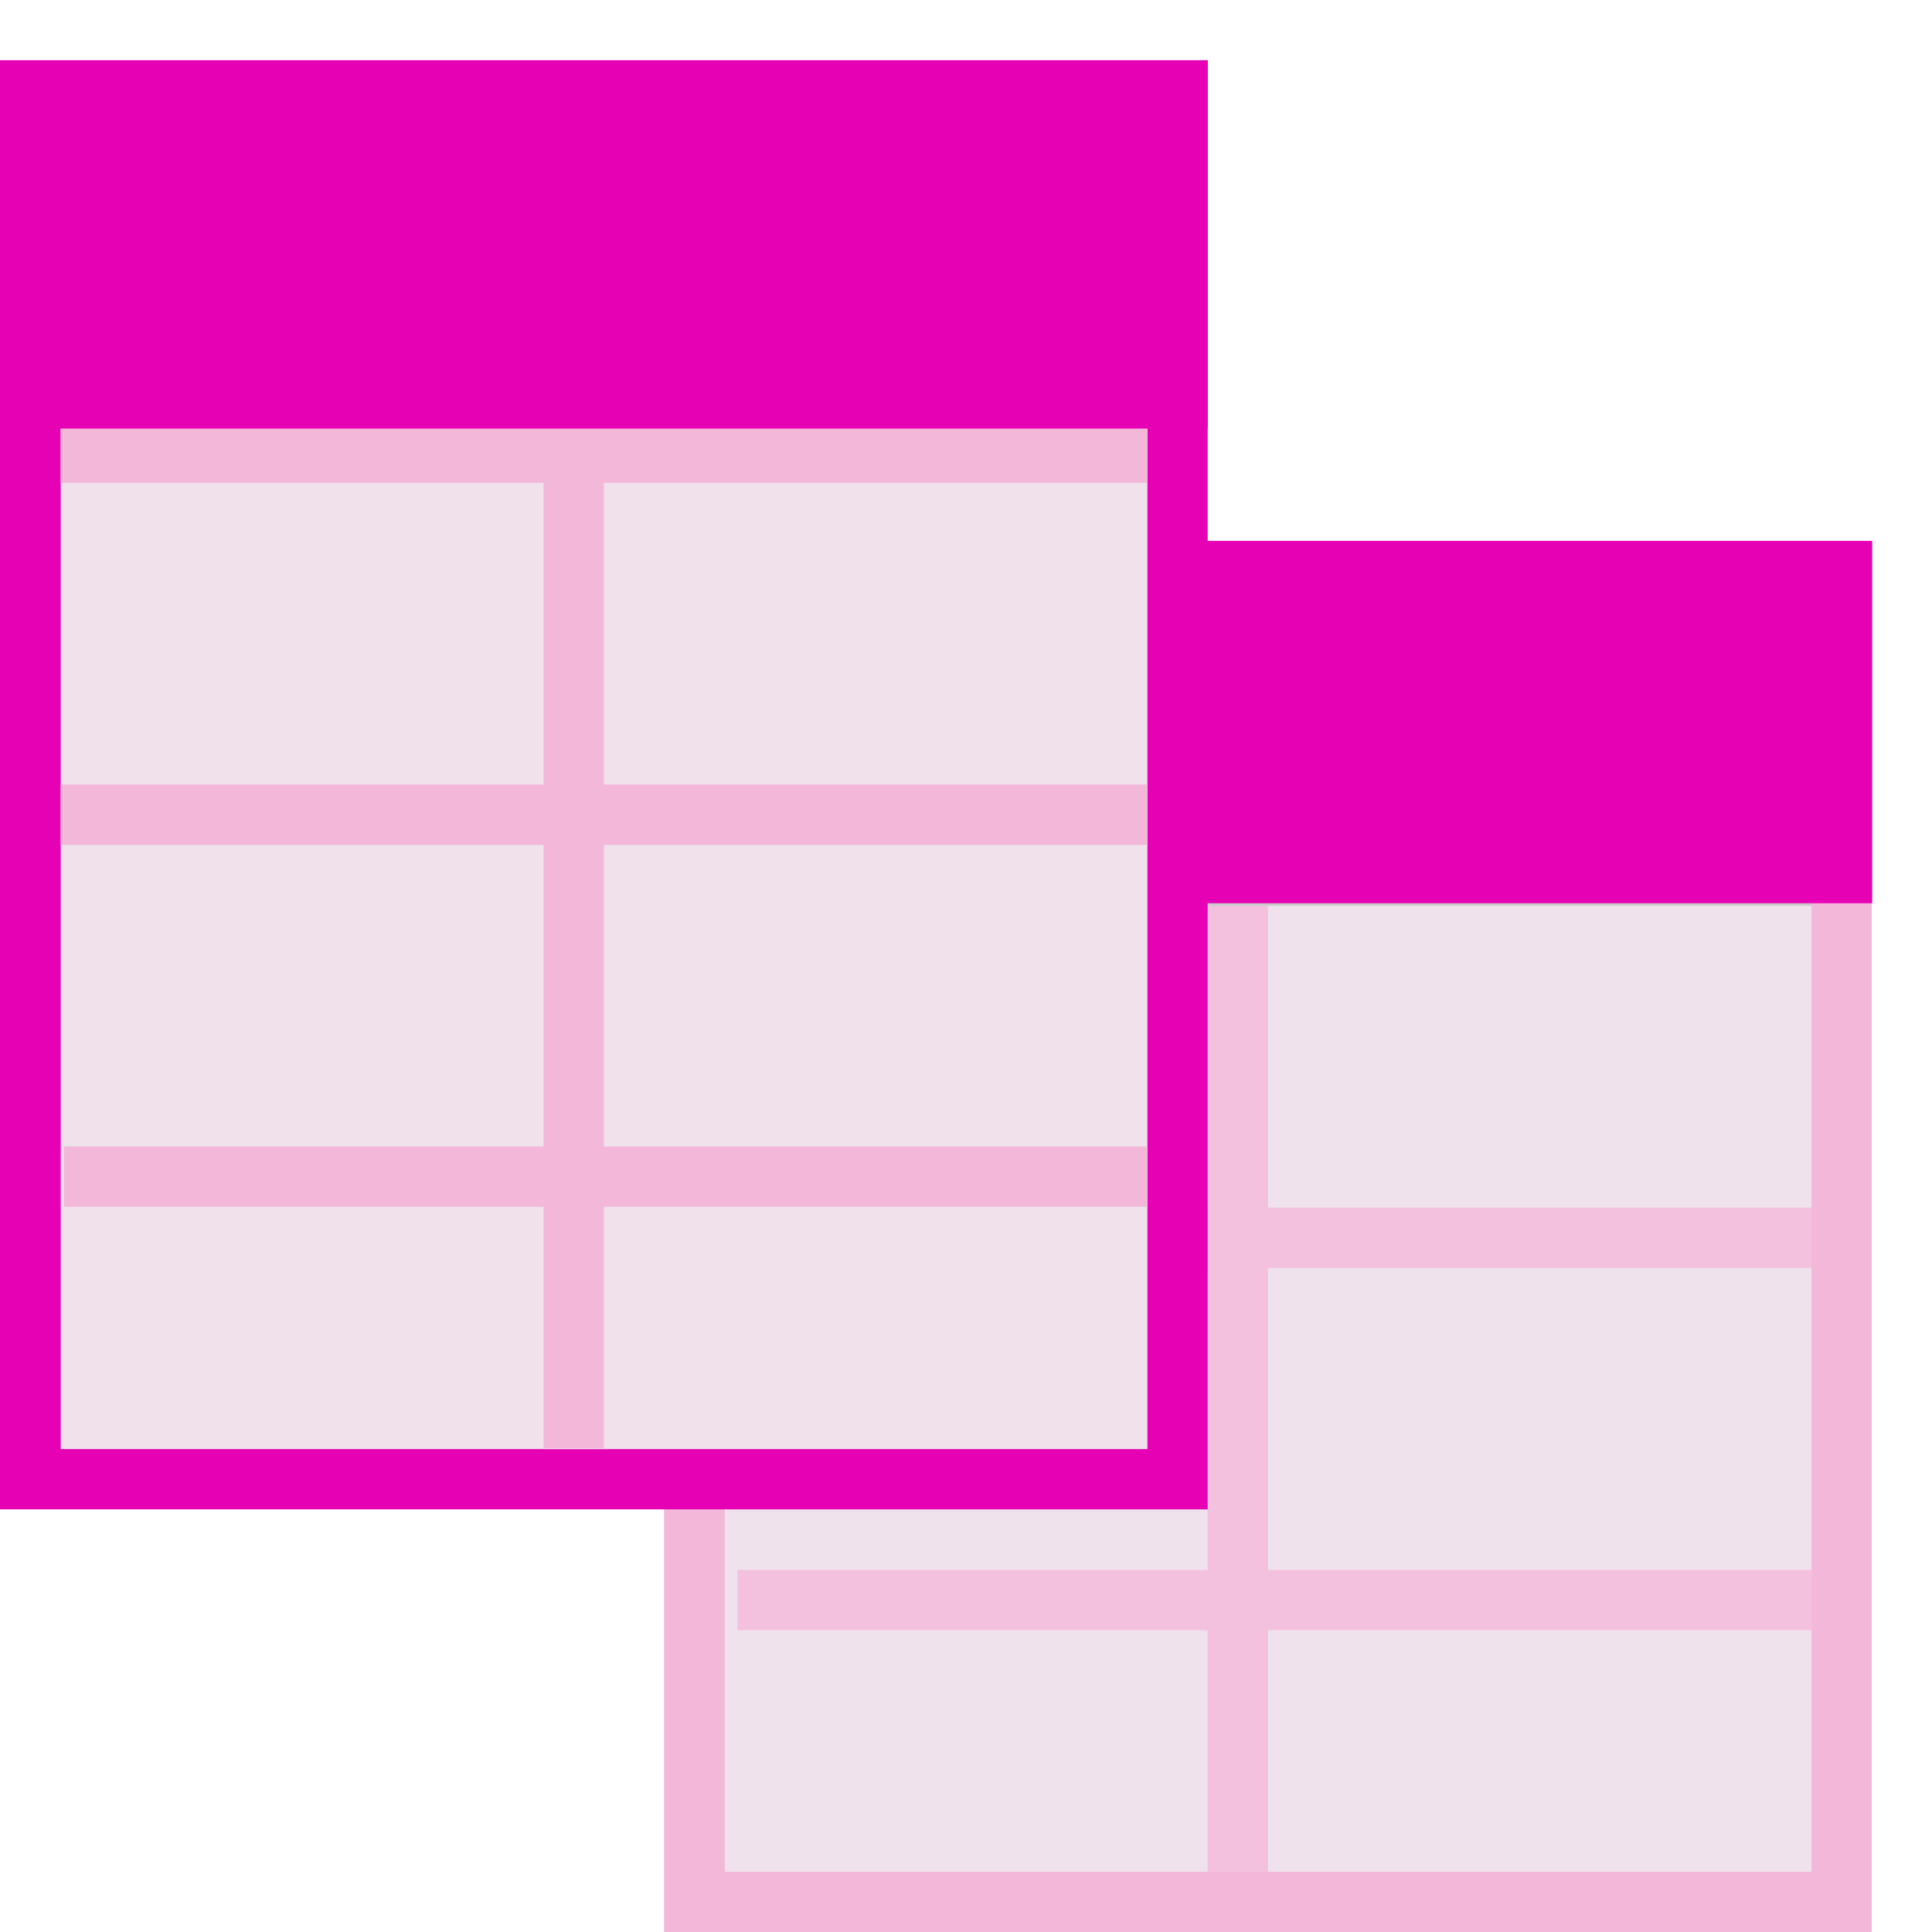
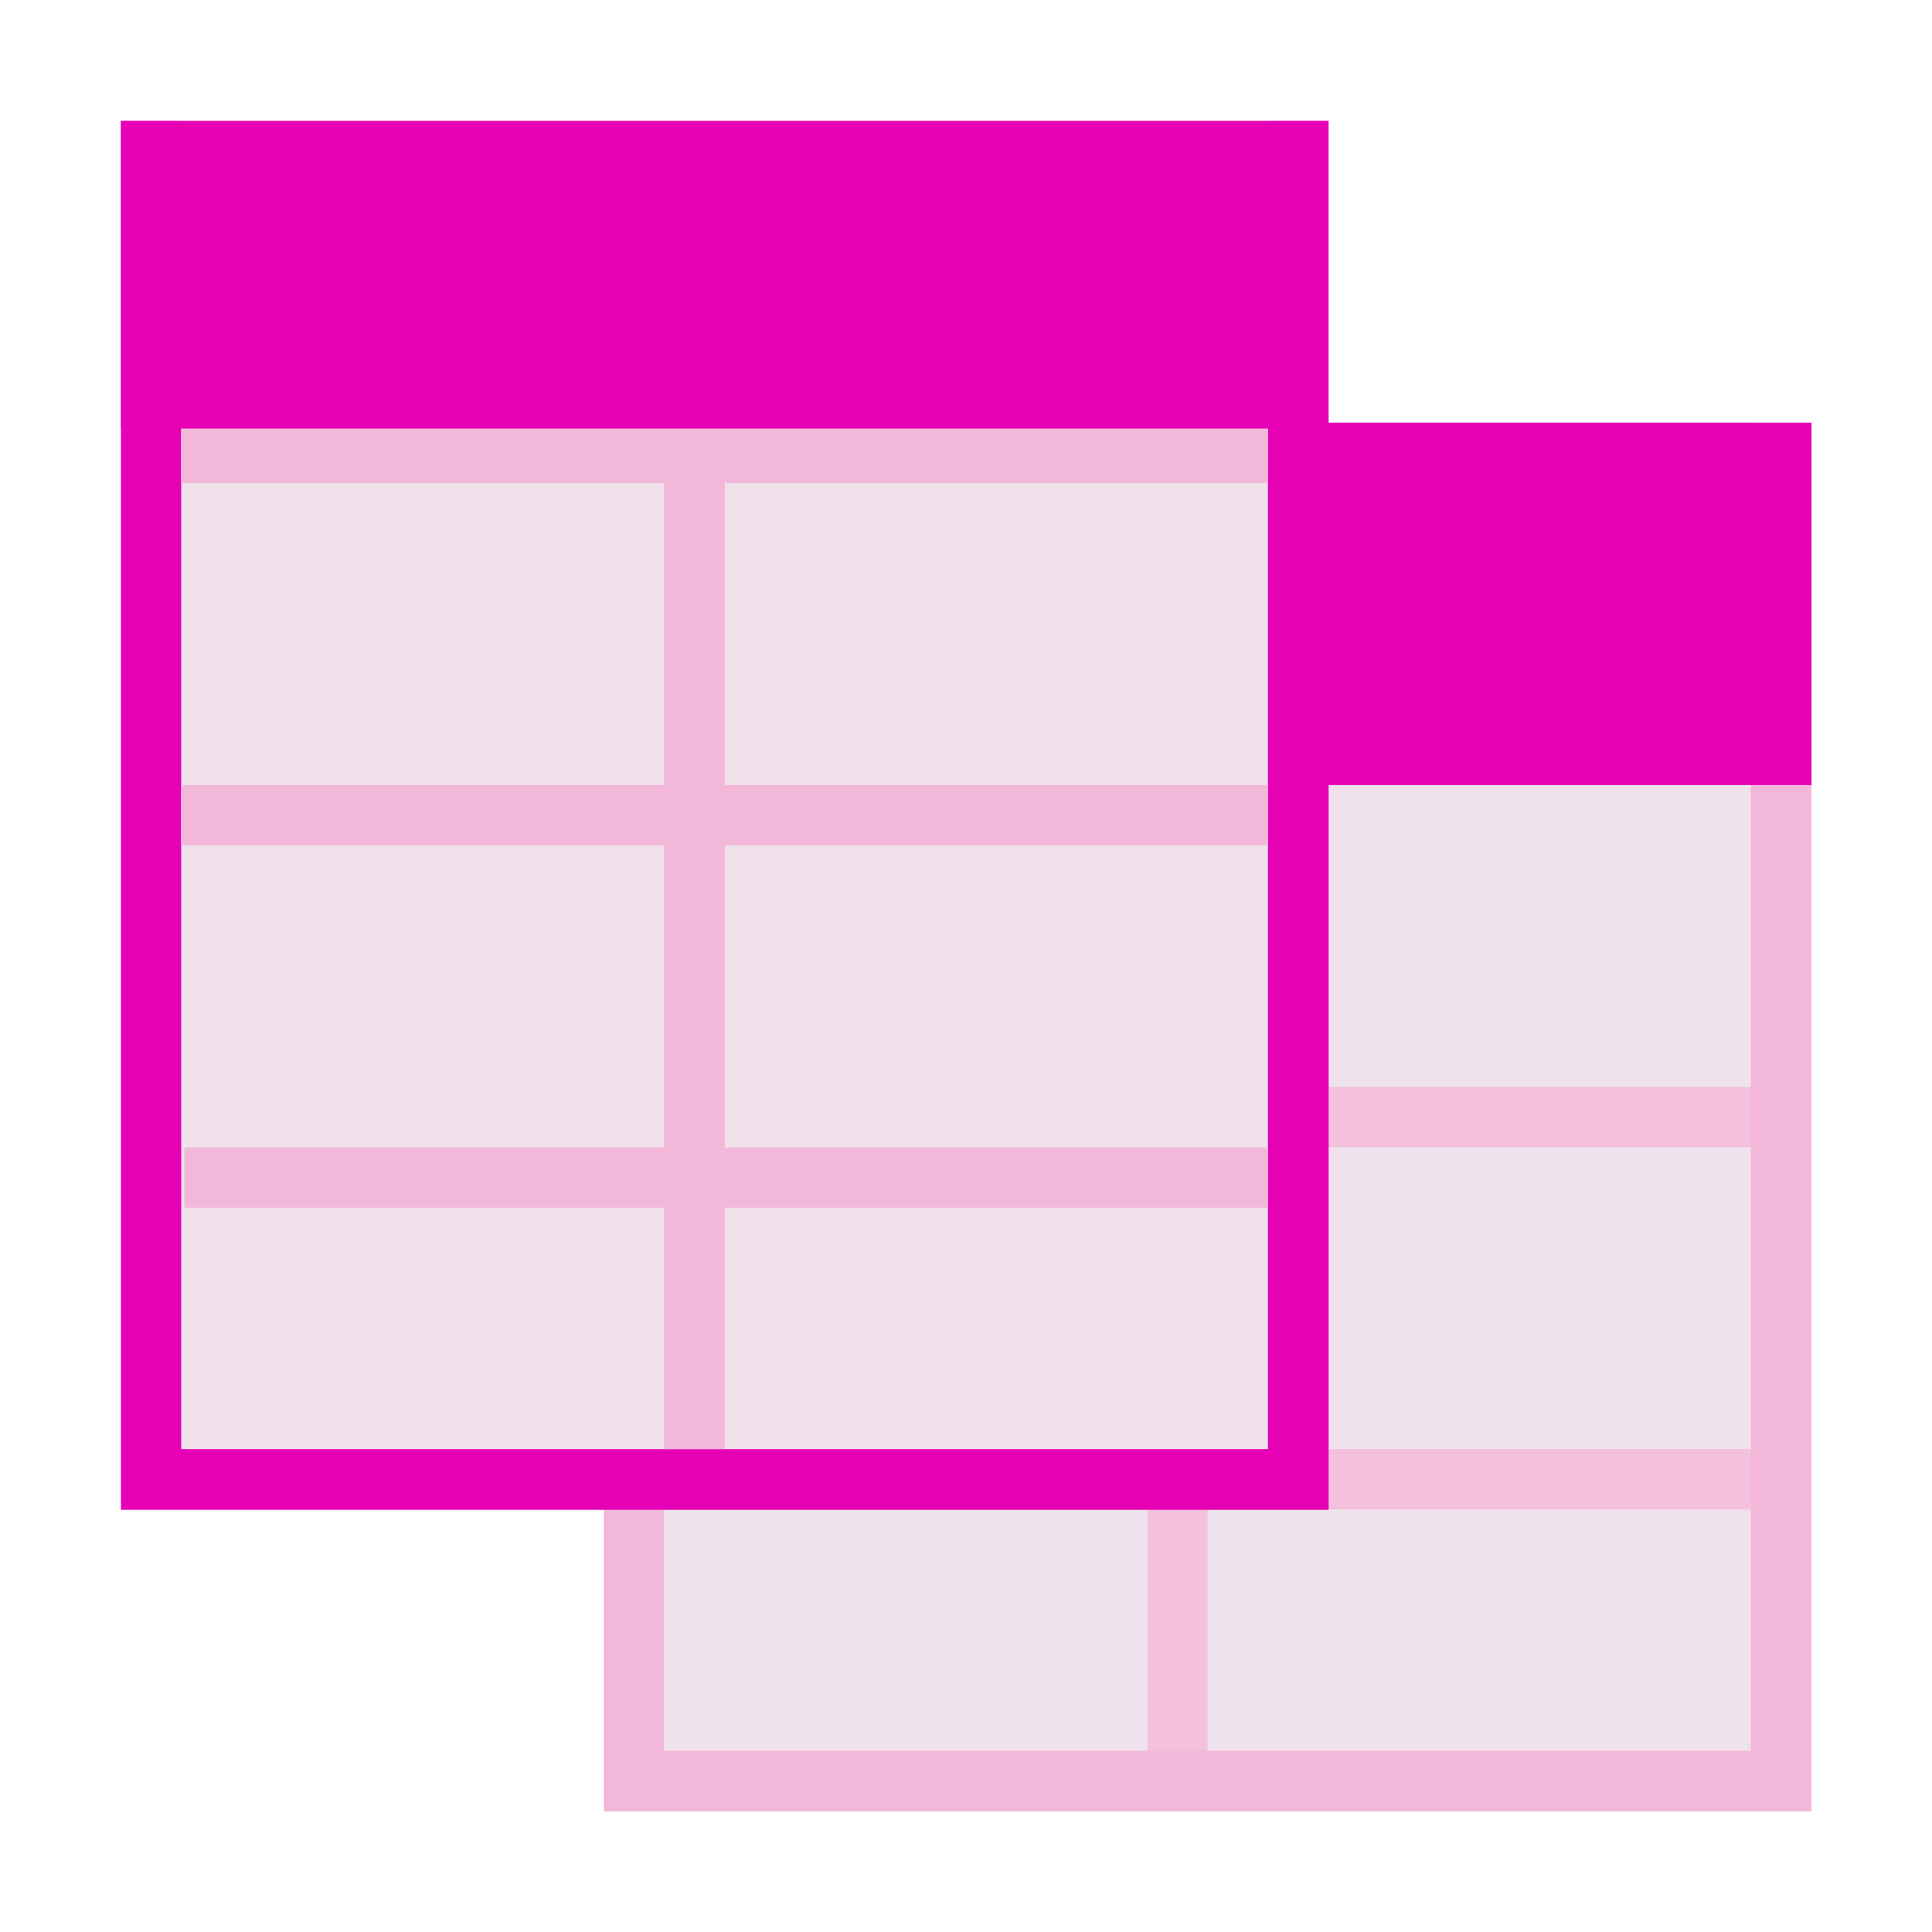
<svg xmlns="http://www.w3.org/2000/svg" xmlns:xlink="http://www.w3.org/1999/xlink" height="16" viewBox="0 0 4.233 4.233" width="16" id="svg2" version="1.1">
  <defs id="defs96" />
  <linearGradient id="a" gradientTransform="matrix(-.5158369 0 0 -1.092359 32.01817 330.4845)" gradientUnits="userSpaceOnUse" x1="-5.58" x2="41.948" xlink:href="#k" y1="297.742" y2="264.272" />
  <linearGradient id="b" gradientTransform="matrix(.1824713 0 0 .4036017 .328448 -6.909548)" gradientUnits="userSpaceOnUse" x1="56" x2="60" y1="35.742" y2="19.742">
    <stop offset="0" stop-color="#1f620a" id="stop6" />
    <stop offset="1" stop-color="#3d9c10" stop-opacity=".949" id="stop8" />
  </linearGradient>
  <linearGradient id="c" gradientTransform="matrix(.1642241 0 0 .4036017 13.10144 1.449491)" gradientUnits="userSpaceOnUse" x1="56" x2="55.556" xlink:href="#b" y1="35.742" y2="27.875" />
  <linearGradient id="d" gradientTransform="matrix(-.5158369 0 0 -1.092359 20.37651 323.0762)" gradientUnits="userSpaceOnUse" x1="-5.58" x2="41.948" xlink:href="#k" y1="297.742" y2="264.272" />
  <linearGradient id="e" gradientTransform="matrix(.1824713 0 0 .4036017 .328448 -6.909548)" gradientUnits="userSpaceOnUse" x1="56" x2="56.2" xlink:href="#b" y1="35.742" y2="30.231" />
  <linearGradient id="f" gradientTransform="matrix(.2645833 0 0 .2645833 -41.77003 -21.66169)" gradientUnits="userSpaceOnUse" x1="121.871" x2="121.871" y1="-34.455" y2="101.93">
    <stop offset="0" stop-color="#fff" id="stop14" />
    <stop offset="1" stop-color="#555" id="stop16" />
  </linearGradient>
  <linearGradient id="g" gradientUnits="userSpaceOnUse" x1="64" x2="64" xlink:href="#f" y1="-40" y2="104" />
  <linearGradient id="h" gradientUnits="userSpaceOnUse" x1="96" x2="96" xlink:href="#f" y1="-24" y2="120" />
  <linearGradient id="i" gradientTransform="matrix(2.503428 0 0 .8282814 -149.4996 -31.32058)" gradientUnits="userSpaceOnUse" x1="46.048" x2="46.048" y1="128.017" y2="16.62">
    <stop offset="0" stop-color="#f2fdeb" id="stop21" />
    <stop offset="1" stop-color="#c8ffa5" id="stop23" />
  </linearGradient>
  <linearGradient id="j" gradientUnits="userSpaceOnUse" x1="7.214" x2="7.214" y1="23.291" y2="-44.456">
    <stop offset="0" stop-color="#5ca524" id="stop26" />
    <stop offset="1" stop-color="#58a11e" stop-opacity=".986" id="stop28" />
  </linearGradient>
  <linearGradient id="k" gradientTransform="matrix(-.5158369 0 0 -1.092359 20.37651 586.2095)" gradientUnits="userSpaceOnUse" x1="-5.58" x2="41.948" y1="297.742" y2="264.272">
    <stop offset="0" stop-color="#cccdcf" id="stop31" />
    <stop offset=".114" stop-color="#e0e0e1" id="stop33" />
    <stop offset=".203" stop-color="#f2f2f2" id="stop35" />
    <stop offset=".215" stop-color="#fafafa" id="stop37" />
    <stop offset=".215" stop-color="#fff" id="stop39" />
    <stop offset=".632" stop-color="#fafafa" id="stop41" />
    <stop offset=".845" stop-color="#ebecec" id="stop43" />
    <stop offset="1" stop-color="#e1e2e3" id="stop45" />
  </linearGradient>
  <filter id="l" color-interpolation-filters="sRGB" height="1.026" width="1.022" x="-.011" y="-.013">
    <feGaussianBlur stdDeviation=".12" id="feGaussianBlur48" />
  </filter>
  <filter id="m" color-interpolation-filters="sRGB" height="1.132" width="1.11" x="-.055" y="-.066">
    <feGaussianBlur stdDeviation=".6" id="feGaussianBlur51" />
  </filter>
  <filter id="n" color-interpolation-filters="sRGB" height="1.053" width="1.044" x="-.022" y="-.026">
    <feGaussianBlur stdDeviation=".24" id="feGaussianBlur54" />
  </filter>
-   <g id="g4906">
-     <rect y="1.191" x="1.455" height="3.043" width="2.646" id="rect4325" style="opacity:1;fill:#f3b7d9;fill-opacity:1;fill-rule:nonzero;stroke:none;stroke-width:0.25;stroke-linecap:round;stroke-linejoin:round;stroke-miterlimit:4;stroke-dasharray:none;stroke-dashoffset:0;stroke-opacity:1" />
-     <path d="m 3.969,4.101 -2.381,0 0,-2.91 2.381,0 z" id="path106" style="opacity:0.99;fill:#f0e3ec;stroke-width:0.711" />
-     <g transform="matrix(0.125,0,0,0.125,1.322916,-31.96562)" id="g110" style="fill:#cacaca">
-       <path d="m 84,36 0,44 -32,0 0,4 32,0 0,20 -31.143,0 0,4 L 84,108 l 0,16 4,0 0,-16 36,0 0,-4 -36,0 0,-20 36,0 0,-4 -36,0 0,-44 z" transform="matrix(0.2645833,0,0,0.2645833,-11.64167,255.725)" id="path112" style="opacity:0.78;fill:#f3b7d9;stroke-width:3.398" />
-       <path d="m 21.167,270.542 0,1.058 -19.05,0 0,-1.058 z" id="path114" style="stroke-width:0.866" />
-     </g>
-     <path d="m 1.588,1.185 2.514,0 0,0.794 -2.514,0 z" id="path116" style="fill:#e602b4;stroke-width:0.257" />
-     <rect rx="0" y="0.132" x="-1.1538604e-07" height="3.175" width="2.646" id="rect4323" style="opacity:1;fill:#e602b4;fill-opacity:1;fill-rule:nonzero;stroke:none;stroke-width:0.25;stroke-linecap:round;stroke-linejoin:round;stroke-miterlimit:4;stroke-dasharray:none;stroke-dashoffset:0;stroke-opacity:1" />
-     <path d="m 2.514,3.175 -2.381,0 0,-2.91 2.381,0 z" id="path126" style="opacity:0.99;fill:#f0e3ec;stroke-width:0.711" />
-     <path d="m 1.191,0.265 0,0.661 -1.058,0 0,0.132 1.058,0 0,0.661 -1.058,0 0,0.132 1.058,0 0,0.661 -1.051,0 0,0.132 1.051,0 0,0.529 0.132,0 0,-0.529 1.191,0 0,-0.132 -1.191,0 0,-0.661 1.191,0 0,-0.132 -1.191,0 0,-0.661 1.191,0 0,-0.132 -1.191,0 0,-0.661 z" id="path130" style="fill:#f3b7d9;stroke-width:3.398" />
-     <path d="m -1.3e-7,0.132 2.646,0 0,0.807 -2.646,0 z" id="path132" style="fill:#e602b4;stroke-width:0.271" />
+   <rect style="opacity:1;fill:#f3b7d9;fill-opacity:1;fill-rule:nonzero;stroke:none;stroke-width:0.25;stroke-linecap:round;stroke-linejoin:round;stroke-miterlimit:4;stroke-dasharray:none;stroke-dashoffset:0;stroke-opacity:1" id="rect4325-3" width="2.646" height="3.043" x="1.323" y="0.926" />
+   <path style="opacity:0.99;fill:#f0e3ec;stroke-width:0.711" id="path106" d="M 3.836,3.836 H 1.455 V 0.926 h 2.381 z" />
+   <g style="fill:#cacaca" id="g110" transform="matrix(0.125,0,0,0.125,1.190625,-32.23021)">
+     <path style="opacity:0.78;fill:#f3b7d9;stroke-width:3.398" id="path112" transform="matrix(0.2645833,0,0,0.2645833,-11.64167,255.725)" d="M 84,36 V 80 H 52 v 4 h 32 v 20 H 52.857 v 4 H 84 v 16 h 4 v -16 h 36 v -4 H 88 V 84 h 36 V 80 H 88 V 36 Z" />
+     <path style="stroke-width:0.866" id="path114" d="m 21.167,270.542 v 1.058 H 2.117 v -1.058 z" />
  </g>
+   <path style="fill:#e602b4;stroke-width:0.257" id="path116" d="M 1.323,0.926 H 3.969 V 1.72 H 1.323 Z" />
+   <rect style="opacity:1;fill:#e602b4;fill-opacity:1;fill-rule:nonzero;stroke:none;stroke-width:0.25;stroke-linecap:round;stroke-linejoin:round;stroke-miterlimit:4;stroke-dasharray:none;stroke-dashoffset:0;stroke-opacity:1" id="rect4323-6" width="2.646" height="3.043" x="0.265" y="0.265" rx="0" />
+   <path style="opacity:0.99;fill:#f0e3ec;stroke-width:0.711" id="path126" d="M 2.778,3.175 H 0.397 V 0.265 H 2.778 Z" />
+   <path style="fill:#f3b7d9;stroke-width:3.398" id="path130" d="M 1.455,0.265 V 0.926 H 0.397 V 1.058 H 1.455 V 1.72 H 0.397 V 1.852 H 1.455 V 2.514 H 0.404 V 2.646 H 1.455 V 3.175 H 1.588 V 2.646 H 2.778 V 2.514 H 1.588 V 1.852 H 2.778 V 1.72 H 1.588 V 1.058 H 2.778 V 0.926 H 1.588 V 0.265 Z" />
+   <path style="fill:#e602b4;stroke-width:0.271" id="path132-7" d="M 0.265,0.265 H 2.91 V 0.939 H 0.265 Z" />
</svg>
